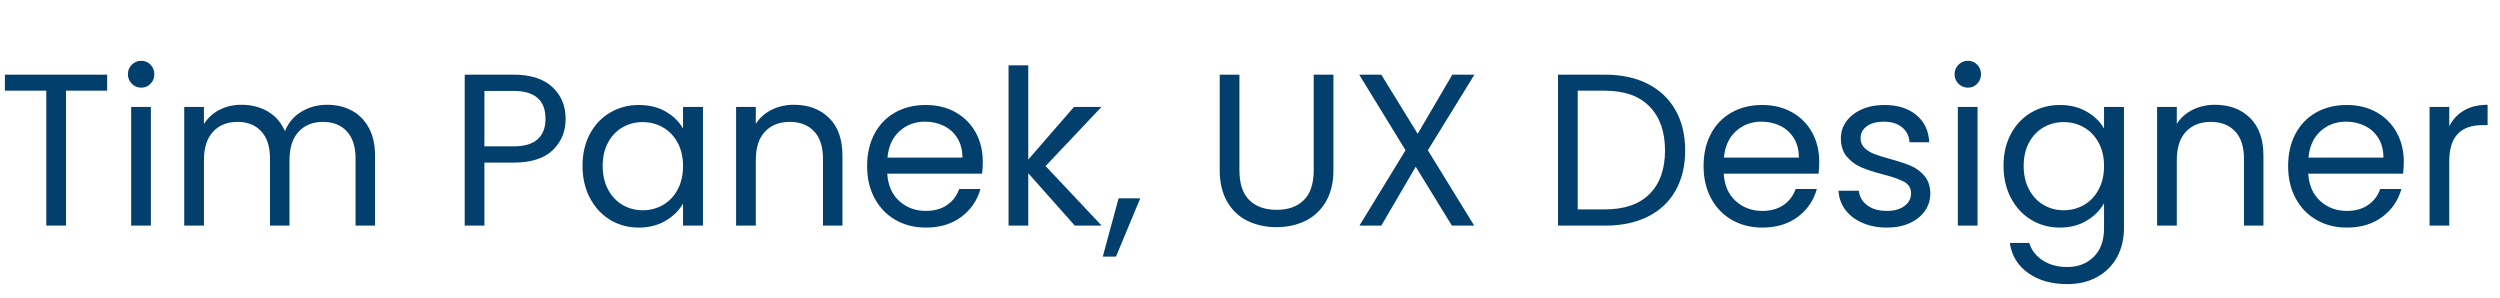
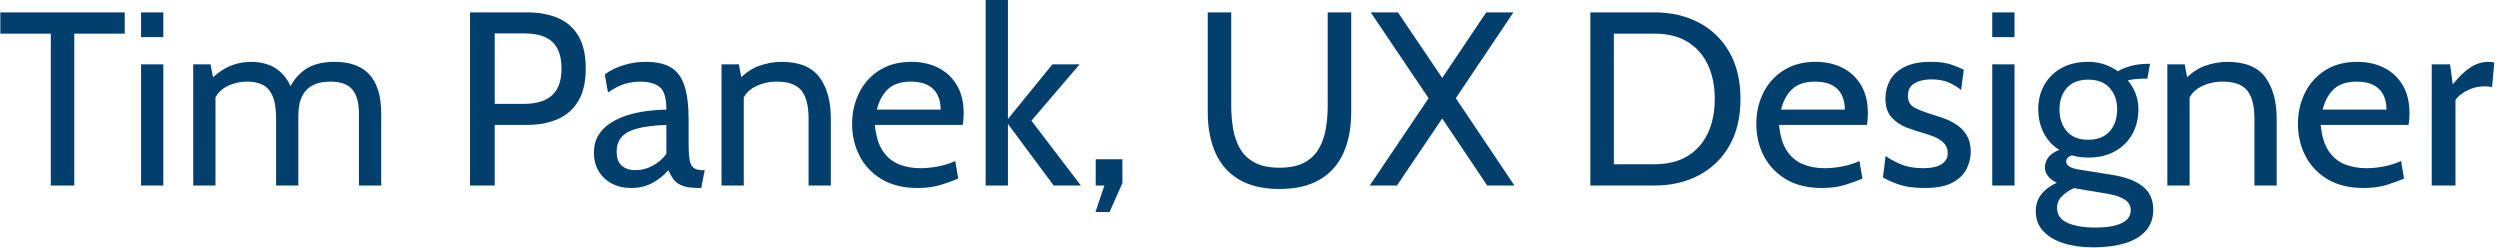
- <svg xmlns="http://www.w3.org/2000/svg" width="277px" height="33px" viewBox="0 0 277 33" version="1.1">
-   <g id="Tim_Panek_UX_Designer" stroke="none" stroke-width="1" fill="none" fill-rule="evenodd">
-     <path d="M7.311,25 L7.311,10.048 L11.871,10.048 L11.871,8.272 L0.543,8.272 L0.543,10.048 L5.127,10.048 L5.127,25 L7.311,25 Z M15.661,9.712 C16.061,9.712 16.401,9.568 16.681,9.28 C16.961,8.992 17.101,8.64 17.101,8.224 C17.101,7.808 16.961,7.456 16.681,7.168 C16.401,6.88 16.061,6.736 15.661,6.736 C15.245,6.736 14.893,6.88 14.605,7.168 C14.317,7.456 14.173,7.808 14.173,8.224 C14.173,8.64 14.317,8.992 14.605,9.28 C14.893,9.568 15.245,9.712 15.661,9.712 Z M16.717,25 L16.717,11.848 L14.533,11.848 L14.533,25 L16.717,25 Z M22.596,25 L22.596,17.752 C22.596,16.376 22.932,15.324 23.604,14.596 C24.276,13.868 25.18,13.504 26.316,13.504 C27.42,13.504 28.296,13.852 28.944,14.548 C29.592,15.244 29.916,16.248 29.916,17.56 L29.916,17.56 L29.916,25 L32.076,25 L32.076,17.752 C32.076,16.376 32.412,15.324 33.084,14.596 C33.756,13.868 34.66,13.504 35.796,13.504 C36.9,13.504 37.776,13.852 38.424,14.548 C39.072,15.244 39.396,16.248 39.396,17.56 L39.396,17.56 L39.396,25 L41.556,25 L41.556,17.248 C41.556,16.032 41.324,15 40.86,14.152 C40.396,13.304 39.764,12.668 38.964,12.244 C38.164,11.82 37.252,11.608 36.228,11.608 C35.188,11.608 34.244,11.864 33.396,12.376 C32.548,12.888 31.94,13.608 31.572,14.536 C31.156,13.576 30.524,12.848 29.676,12.352 C28.828,11.856 27.852,11.608 26.748,11.608 C25.868,11.608 25.064,11.792 24.336,12.16 C23.608,12.528 23.028,13.056 22.596,13.744 L22.596,13.744 L22.596,11.848 L20.412,11.848 L20.412,25 L22.596,25 Z M53.673,25 L53.673,18.016 L56.889,18.016 C58.841,18.016 60.293,17.556 61.245,16.636 C62.197,15.716 62.673,14.56 62.673,13.168 C62.673,11.728 62.181,10.552 61.197,9.64 C60.213,8.728 58.777,8.272 56.889,8.272 L56.889,8.272 L51.489,8.272 L51.489,25 L53.673,25 Z M56.889,16.216 L53.673,16.216 L53.673,10.072 L56.889,10.072 C59.257,10.072 60.441,11.104 60.441,13.168 C60.441,14.144 60.153,14.896 59.577,15.424 C59.001,15.952 58.105,16.216 56.889,16.216 L56.889,16.216 Z M70.76,25.216 C71.896,25.216 72.892,24.964 73.748,24.46 C74.604,23.956 75.248,23.32 75.68,22.552 L75.68,22.552 L75.68,25 L77.888,25 L77.888,11.848 L75.68,11.848 L75.68,14.248 C75.264,13.496 74.632,12.872 73.784,12.376 C72.936,11.88 71.936,11.632 70.784,11.632 C69.616,11.632 68.556,11.912 67.604,12.472 C66.652,13.032 65.904,13.82 65.36,14.836 C64.816,15.852 64.544,17.032 64.544,18.376 C64.544,19.704 64.816,20.888 65.36,21.928 C65.904,22.968 66.648,23.776 67.592,24.352 C68.536,24.928 69.592,25.216 70.76,25.216 Z M71.216,23.296 C70.4,23.296 69.656,23.1 68.984,22.708 C68.312,22.316 67.776,21.748 67.376,21.004 C66.976,20.26 66.776,19.384 66.776,18.376 C66.776,17.384 66.976,16.52 67.376,15.784 C67.776,15.048 68.312,14.488 68.984,14.104 C69.656,13.72 70.4,13.528 71.216,13.528 C72.032,13.528 72.78,13.724 73.46,14.116 C74.14,14.508 74.68,15.072 75.08,15.808 C75.48,16.544 75.68,17.408 75.68,18.4 C75.68,19.392 75.48,20.26 75.08,21.004 C74.68,21.748 74.14,22.316 73.46,22.708 C72.78,23.1 72.032,23.296 71.216,23.296 Z M83.743,25 L83.743,17.728 C83.743,16.352 84.083,15.304 84.763,14.584 C85.443,13.864 86.359,13.504 87.511,13.504 C88.647,13.504 89.543,13.852 90.199,14.548 C90.855,15.244 91.183,16.248 91.183,17.56 L91.183,17.56 L91.183,25 L93.343,25 L93.343,17.248 C93.343,15.424 92.847,14.028 91.855,13.06 C90.863,12.092 89.567,11.608 87.967,11.608 C87.071,11.608 86.251,11.792 85.507,12.16 C84.763,12.528 84.175,13.048 83.743,13.72 L83.743,13.72 L83.743,11.848 L81.559,11.848 L81.559,25 L83.743,25 Z M102.581,25.216 C104.149,25.216 105.461,24.82 106.517,24.028 C107.573,23.236 108.277,22.208 108.629,20.944 L108.629,20.944 L106.277,20.944 C106.021,21.68 105.577,22.268 104.945,22.708 C104.313,23.148 103.525,23.368 102.581,23.368 C101.429,23.368 100.449,23.004 99.641,22.276 C98.833,21.548 98.389,20.536 98.309,19.24 L98.309,19.24 L108.821,19.24 C108.869,18.776 108.893,18.336 108.893,17.92 C108.893,16.72 108.633,15.644 108.113,14.692 C107.593,13.74 106.853,12.992 105.893,12.448 C104.933,11.904 103.829,11.632 102.581,11.632 C101.301,11.632 100.169,11.908 99.185,12.46 C98.201,13.012 97.437,13.8 96.893,14.824 C96.349,15.848 96.077,17.04 96.077,18.4 C96.077,19.76 96.357,20.956 96.917,21.988 C97.477,23.02 98.249,23.816 99.233,24.376 C100.217,24.936 101.333,25.216 102.581,25.216 Z M106.637,17.464 L98.333,17.464 C98.445,16.216 98.889,15.24 99.665,14.536 C100.441,13.832 101.381,13.48 102.485,13.48 C103.253,13.48 103.953,13.636 104.585,13.948 C105.217,14.26 105.717,14.716 106.085,15.316 C106.453,15.916 106.637,16.632 106.637,17.464 L106.637,17.464 Z M113.932,25 L113.932,19.192 L119.092,25 L122.068,25 L115.852,18.4 L122.044,11.848 L118.996,11.848 L113.932,17.68 L113.932,7.24 L111.748,7.24 L111.748,25 L113.932,25 Z M123.651,28.432 L126.339,21.976 L123.939,21.976 L122.187,28.432 L123.651,28.432 Z M141.432,25.168 C142.616,25.168 143.684,24.936 144.636,24.472 C145.588,24.008 146.344,23.3 146.904,22.348 C147.464,21.396 147.744,20.224 147.744,18.832 L147.744,18.832 L147.744,8.272 L145.56,8.272 L145.56,18.856 C145.56,20.344 145.196,21.448 144.468,22.168 C143.74,22.888 142.736,23.248 141.456,23.248 C140.16,23.248 139.148,22.888 138.42,22.168 C137.692,21.448 137.328,20.344 137.328,18.856 L137.328,18.856 L137.328,8.272 L135.144,8.272 L135.144,18.832 C135.144,20.224 135.42,21.396 135.972,22.348 C136.524,23.3 137.276,24.008 138.228,24.472 C139.18,24.936 140.248,25.168 141.432,25.168 Z M153.047,25 L156.863,18.472 L160.871,25 L163.343,25 L158.207,16.648 L163.367,8.272 L160.919,8.272 L157.079,14.824 L153.047,8.272 L150.599,8.272 L155.735,16.648 L150.623,25 L153.047,25 Z M177.836,25 C179.66,25 181.24,24.668 182.576,24.004 C183.912,23.34 184.936,22.38 185.648,21.124 C186.36,19.868 186.716,18.384 186.716,16.672 C186.716,14.96 186.36,13.472 185.648,12.208 C184.936,10.944 183.912,9.972 182.576,9.292 C181.24,8.612 179.66,8.272 177.836,8.272 L177.836,8.272 L172.628,8.272 L172.628,25 L177.836,25 Z M177.836,23.2 L174.812,23.2 L174.812,10.048 L177.836,10.048 C179.98,10.048 181.624,10.632 182.768,11.8 C183.912,12.968 184.484,14.592 184.484,16.672 C184.484,18.736 183.916,20.34 182.78,21.484 C181.644,22.628 179.996,23.2 177.836,23.2 L177.836,23.2 Z M195.259,25.216 C196.827,25.216 198.139,24.82 199.195,24.028 C200.251,23.236 200.955,22.208 201.307,20.944 L201.307,20.944 L198.955,20.944 C198.699,21.68 198.255,22.268 197.623,22.708 C196.991,23.148 196.203,23.368 195.259,23.368 C194.107,23.368 193.127,23.004 192.319,22.276 C191.511,21.548 191.067,20.536 190.987,19.24 L190.987,19.24 L201.499,19.24 C201.547,18.776 201.571,18.336 201.571,17.92 C201.571,16.72 201.311,15.644 200.791,14.692 C200.271,13.74 199.531,12.992 198.571,12.448 C197.611,11.904 196.507,11.632 195.259,11.632 C193.979,11.632 192.847,11.908 191.863,12.46 C190.879,13.012 190.115,13.8 189.571,14.824 C189.027,15.848 188.755,17.04 188.755,18.4 C188.755,19.76 189.035,20.956 189.595,21.988 C190.155,23.02 190.927,23.816 191.911,24.376 C192.895,24.936 194.011,25.216 195.259,25.216 Z M199.315,17.464 L191.011,17.464 C191.123,16.216 191.567,15.24 192.343,14.536 C193.119,13.832 194.059,13.48 195.163,13.48 C195.931,13.48 196.631,13.636 197.263,13.948 C197.895,14.26 198.395,14.716 198.763,15.316 C199.131,15.916 199.315,16.632 199.315,17.464 L199.315,17.464 Z M209.081,25.216 C210.025,25.216 210.861,25.052 211.589,24.724 C212.317,24.396 212.881,23.944 213.281,23.368 C213.681,22.792 213.881,22.144 213.881,21.424 C213.865,20.624 213.645,19.976 213.221,19.48 C212.797,18.984 212.289,18.612 211.697,18.364 C211.105,18.116 210.337,17.864 209.393,17.608 C208.641,17.4 208.053,17.212 207.629,17.044 C207.205,16.876 206.853,16.652 206.573,16.372 C206.293,16.092 206.153,15.736 206.153,15.304 C206.153,14.76 206.385,14.32 206.849,13.984 C207.313,13.648 207.937,13.48 208.721,13.48 C209.569,13.48 210.245,13.688 210.749,14.104 C211.253,14.52 211.529,15.072 211.577,15.76 L211.577,15.76 L213.761,15.76 C213.697,14.48 213.217,13.472 212.321,12.736 C211.425,12 210.249,11.632 208.793,11.632 C207.849,11.632 207.009,11.796 206.273,12.124 C205.537,12.452 204.969,12.896 204.569,13.456 C204.169,14.016 203.969,14.632 203.969,15.304 C203.969,16.152 204.189,16.836 204.629,17.356 C205.069,17.876 205.597,18.268 206.213,18.532 C206.829,18.796 207.625,19.056 208.601,19.312 C209.673,19.584 210.465,19.86 210.977,20.14 C211.489,20.42 211.745,20.848 211.745,21.424 C211.745,21.984 211.505,22.448 211.025,22.816 C210.545,23.184 209.889,23.368 209.057,23.368 C208.161,23.368 207.437,23.16 206.885,22.744 C206.333,22.328 206.025,21.792 205.961,21.136 L205.961,21.136 L203.705,21.136 C203.753,21.936 204.009,22.644 204.473,23.26 C204.937,23.876 205.569,24.356 206.369,24.7 C207.169,25.044 208.073,25.216 209.081,25.216 Z M218.056,9.712 C218.456,9.712 218.796,9.568 219.076,9.28 C219.356,8.992 219.496,8.64 219.496,8.224 C219.496,7.808 219.356,7.456 219.076,7.168 C218.796,6.88 218.456,6.736 218.056,6.736 C217.64,6.736 217.288,6.88 217,7.168 C216.712,7.456 216.568,7.808 216.568,8.224 C216.568,8.64 216.712,8.992 217,9.28 C217.288,9.568 217.64,9.712 218.056,9.712 Z M219.112,25 L219.112,11.848 L216.928,11.848 L216.928,25 L219.112,25 Z M229.047,31.48 C230.311,31.48 231.419,31.216 232.371,30.688 C233.323,30.16 234.055,29.428 234.567,28.492 C235.079,27.556 235.335,26.488 235.335,25.288 L235.335,25.288 L235.335,11.848 L233.127,11.848 L233.127,14.248 C232.711,13.496 232.075,12.872 231.219,12.376 C230.363,11.88 229.367,11.632 228.231,11.632 C227.063,11.632 226.003,11.912 225.051,12.472 C224.099,13.032 223.351,13.82 222.807,14.836 C222.263,15.852 221.991,17.032 221.991,18.376 C221.991,19.704 222.263,20.888 222.807,21.928 C223.351,22.968 224.099,23.776 225.051,24.352 C226.003,24.928 227.063,25.216 228.231,25.216 C229.367,25.216 230.359,24.96 231.207,24.448 C232.055,23.936 232.695,23.296 233.127,22.528 L233.127,22.528 L233.127,25.288 C233.127,26.648 232.747,27.704 231.987,28.456 C231.227,29.208 230.247,29.584 229.047,29.584 C227.991,29.584 227.087,29.34 226.335,28.852 C225.583,28.364 225.087,27.72 224.847,26.92 L224.847,26.92 L222.687,26.92 C222.895,28.328 223.575,29.44 224.727,30.256 C225.879,31.072 227.319,31.48 229.047,31.48 Z M228.663,23.296 C227.847,23.296 227.103,23.1 226.431,22.708 C225.759,22.316 225.223,21.748 224.823,21.004 C224.423,20.26 224.223,19.384 224.223,18.376 C224.223,17.384 224.423,16.52 224.823,15.784 C225.223,15.048 225.759,14.488 226.431,14.104 C227.103,13.72 227.847,13.528 228.663,13.528 C229.479,13.528 230.227,13.724 230.907,14.116 C231.587,14.508 232.127,15.072 232.527,15.808 C232.927,16.544 233.127,17.408 233.127,18.4 C233.127,19.392 232.927,20.26 232.527,21.004 C232.127,21.748 231.587,22.316 230.907,22.708 C230.227,23.1 229.479,23.296 228.663,23.296 Z M241.189,25 L241.189,17.728 C241.189,16.352 241.529,15.304 242.209,14.584 C242.889,13.864 243.805,13.504 244.957,13.504 C246.093,13.504 246.989,13.852 247.645,14.548 C248.301,15.244 248.629,16.248 248.629,17.56 L248.629,17.56 L248.629,25 L250.789,25 L250.789,17.248 C250.789,15.424 250.293,14.028 249.301,13.06 C248.309,12.092 247.013,11.608 245.413,11.608 C244.517,11.608 243.697,11.792 242.953,12.16 C242.209,12.528 241.621,13.048 241.189,13.72 L241.189,13.72 L241.189,11.848 L239.005,11.848 L239.005,25 L241.189,25 Z M260.028,25.216 C261.596,25.216 262.908,24.82 263.964,24.028 C265.02,23.236 265.724,22.208 266.076,20.944 L266.076,20.944 L263.724,20.944 C263.468,21.68 263.024,22.268 262.392,22.708 C261.76,23.148 260.972,23.368 260.028,23.368 C258.876,23.368 257.896,23.004 257.088,22.276 C256.28,21.548 255.836,20.536 255.756,19.24 L255.756,19.24 L266.268,19.24 C266.316,18.776 266.34,18.336 266.34,17.92 C266.34,16.72 266.08,15.644 265.56,14.692 C265.04,13.74 264.3,12.992 263.34,12.448 C262.38,11.904 261.276,11.632 260.028,11.632 C258.748,11.632 257.616,11.908 256.632,12.46 C255.648,13.012 254.884,13.8 254.34,14.824 C253.796,15.848 253.524,17.04 253.524,18.4 C253.524,19.76 253.804,20.956 254.364,21.988 C254.924,23.02 255.696,23.816 256.68,24.376 C257.664,24.936 258.78,25.216 260.028,25.216 Z M264.084,17.464 L255.78,17.464 C255.892,16.216 256.336,15.24 257.112,14.536 C257.888,13.832 258.828,13.48 259.932,13.48 C260.7,13.48 261.4,13.636 262.032,13.948 C262.664,14.26 263.164,14.716 263.532,15.316 C263.9,15.916 264.084,16.632 264.084,17.464 L264.084,17.464 Z M271.379,25 L271.379,17.848 C271.379,15.192 272.603,13.864 275.051,13.864 L275.051,13.864 L275.627,13.864 L275.627,11.608 C274.603,11.608 273.735,11.816 273.023,12.232 C272.311,12.648 271.763,13.232 271.379,13.984 L271.379,13.984 L271.379,11.848 L269.195,11.848 L269.195,25 L271.379,25 Z" id="TimPanek,UXDesigner" fill="#033F6D" fill-rule="nonzero" />
+ <svg xmlns="http://www.w3.org/2000/svg" width="283px" height="28px" viewBox="0 0 283 28" version="1.1">
+   <g id="Page-1" stroke="none" stroke-width="1" fill="none" fill-rule="evenodd">
+     <g id="logo" transform="translate(-1, -6)" fill="#033F6D" fill-rule="nonzero">
+       <path d="M9.409,27 L9.409,9.808 L15.121,9.808 L15.121,7.4 L1.037,7.4 L1.037,9.808 L6.749,9.808 L6.749,27 L9.409,27 Z M19.488,10.2 L19.488,7.4 L16.968,7.4 L16.968,10.2 L19.488,10.2 Z M19.488,27 L19.488,13.28 L16.968,13.28 L16.968,27 L19.488,27 Z M25.394,27 L25.393,17.028 L25.417,16.981 C25.657,16.558 25.977,16.216 26.379,15.956 L26.556,15.849 C27.284,15.443 28.11,15.24 29.034,15.24 C29.669,15.24 30.229,15.357 30.714,15.59 C31.199,15.823 31.577,16.243 31.848,16.85 C32.119,17.457 32.254,18.32 32.254,19.44 L32.254,19.44 L32.254,27 L34.774,27 L34.774,19.048 C34.774,18.665 34.814,18.255 34.893,17.816 C34.972,17.377 35.136,16.962 35.383,16.57 C35.63,16.178 35.997,15.858 36.482,15.611 C36.967,15.364 37.611,15.24 38.414,15.24 C39.553,15.24 40.374,15.534 40.878,16.122 C41.382,16.71 41.634,17.648 41.634,18.936 L41.634,18.936 L41.634,27 L44.154,27 L44.154,18.908 C44.154,17.564 43.956,16.456 43.559,15.583 C43.162,14.71 42.572,14.062 41.788,13.637 C41.004,13.212 40.038,13 38.89,13 C37.453,13 36.309,13.308 35.46,13.924 C34.842,14.372 34.341,14.938 33.955,15.623 L33.888,15.748 L33.812,15.584 C33.64,15.236 33.448,14.931 33.236,14.667 L33.073,14.477 C32.574,13.931 32.014,13.548 31.393,13.329 C30.772,13.11 30.126,13 29.454,13 C28.558,13 27.704,13.18 26.892,13.539 C26.324,13.791 25.744,14.18 25.152,14.709 L25.113,14.745 L24.834,13.28 L22.874,13.28 L22.874,27 L25.394,27 Z M57.003,27 L57.003,20.14 L60.671,20.14 C61.987,20.14 63.144,19.921 64.143,19.482 C65.142,19.043 65.919,18.355 66.474,17.417 C67.029,16.479 67.307,15.259 67.307,13.756 C67.307,12.225 67.029,10.993 66.474,10.06 C65.919,9.127 65.142,8.45 64.143,8.03 C63.144,7.61 61.987,7.4 60.671,7.4 L60.671,7.4 L54.203,7.4 L54.203,27 L57.003,27 Z M60.279,17.76 L57.003,17.76 L57.003,9.78 L60.279,9.78 C61.782,9.78 62.871,10.107 63.548,10.76 C64.225,11.413 64.563,12.421 64.563,13.784 C64.563,15.137 64.206,16.138 63.492,16.787 C62.778,17.436 61.707,17.76 60.279,17.76 L60.279,17.76 Z M80.381,27.28 L80.773,25.264 L80.521,25.264 C80.036,25.264 79.684,25.159 79.464,24.949 C79.245,24.739 79.105,24.422 79.044,23.997 C78.984,23.572 78.953,23.033 78.953,22.38 L78.953,22.38 L78.953,19.58 C78.953,17.928 78.79,16.621 78.463,15.66 C78.137,14.699 77.619,14.015 76.909,13.609 C76.2,13.203 75.267,13 74.109,13 C73.204,13 72.341,13.133 71.519,13.399 C70.698,13.665 70.012,14.008 69.461,14.428 L69.461,14.428 L69.825,16.472 C70.553,15.968 71.209,15.637 71.792,15.478 C72.376,15.319 72.924,15.24 73.437,15.24 C74.408,15.24 75.15,15.441 75.663,15.842 C76.177,16.243 76.433,17.097 76.433,18.404 C75.733,18.413 75.003,18.467 74.242,18.565 C73.482,18.663 72.747,18.822 72.037,19.041 C71.328,19.26 70.686,19.554 70.112,19.923 C69.538,20.292 69.081,20.754 68.74,21.309 C68.4,21.864 68.229,22.529 68.229,23.304 C68.229,24.069 68.404,24.751 68.754,25.348 C69.104,25.945 69.597,26.417 70.231,26.762 C70.866,27.107 71.608,27.28 72.457,27.28 C73.344,27.28 74.137,27.093 74.837,26.72 C75.537,26.347 76.144,25.861 76.657,25.264 C76.844,25.693 77.054,26.057 77.287,26.356 C77.521,26.655 77.859,26.883 78.302,27.042 C78.746,27.201 79.373,27.28 80.185,27.28 L80.185,27.28 L80.381,27.28 Z M72.933,25.264 C72.308,25.264 71.797,25.098 71.4,24.767 C71.004,24.436 70.805,23.901 70.805,23.164 C70.805,22.483 70.997,21.927 71.379,21.498 C71.762,21.069 72.366,20.747 73.192,20.532 C74.018,20.317 75.099,20.187 76.433,20.14 L76.433,20.14 L76.433,23.416 C76.032,23.976 75.516,24.424 74.886,24.76 C74.256,25.096 73.605,25.264 72.933,25.264 Z M85.196,27 L85.195,17.025 L85.218,16.981 C85.462,16.558 85.796,16.216 86.22,15.956 L86.407,15.849 C87.177,15.443 88.024,15.24 88.948,15.24 C90.254,15.24 91.178,15.576 91.72,16.248 C92.261,16.92 92.532,17.984 92.532,19.44 L92.532,19.44 L92.532,27 L95.052,27 L95.052,19.44 C95.052,17.461 94.62,15.893 93.757,14.736 C92.893,13.579 91.458,13 89.452,13 C88.612,13 87.751,13.159 86.869,13.476 C86.281,13.688 85.683,14.057 85.077,14.584 L84.913,14.731 L84.636,13.28 L82.676,13.28 L82.676,27 L85.196,27 Z M104.878,27.28 C105.877,27.28 106.759,27.161 107.524,26.923 C108.29,26.685 108.938,26.449 109.47,26.216 L109.47,26.216 L109.134,24.228 C108.518,24.508 107.865,24.713 107.174,24.844 C106.484,24.975 105.821,25.04 105.186,25.04 C104.318,25.04 103.516,24.895 102.778,24.606 C102.041,24.317 101.43,23.817 100.944,23.108 C100.459,22.399 100.156,21.409 100.034,20.14 L100.034,20.14 L109.974,20.14 C110.021,19.897 110.051,19.662 110.065,19.433 C110.079,19.204 110.086,18.992 110.086,18.796 C110.086,17.564 109.832,16.516 109.323,15.653 C108.815,14.79 108.115,14.132 107.223,13.679 C106.332,13.226 105.317,13 104.178,13 C102.76,13 101.549,13.32 100.545,13.959 C99.542,14.598 98.777,15.45 98.249,16.514 C97.722,17.578 97.458,18.749 97.458,20.028 C97.458,21.344 97.741,22.55 98.305,23.647 C98.87,24.744 99.703,25.623 100.804,26.286 C101.906,26.949 103.264,27.28 104.878,27.28 Z M107.482,18.404 L100.258,18.404 C100.51,17.405 100.937,16.628 101.539,16.073 C102.141,15.518 103.002,15.24 104.122,15.24 C104.888,15.24 105.518,15.368 106.012,15.625 C106.507,15.882 106.876,16.248 107.118,16.724 C107.361,17.2 107.482,17.76 107.482,18.404 L107.482,18.404 Z M115.097,27 L115.097,20.028 L120.277,27 L123.357,27 L117.757,19.664 L123.217,13.28 L120.137,13.28 L115.097,19.468 L115.097,6 L112.577,6 L112.577,27 L115.097,27 Z M126.603,29.996 L128.059,26.72 L128.059,24.032 L125.035,24.032 L125.035,27 L126.015,27 L125.007,29.996 L126.603,29.996 Z M145.836,27.392 C147.675,27.392 149.194,27.04 150.393,26.335 C151.592,25.63 152.486,24.627 153.074,23.325 C153.662,22.023 153.956,20.476 153.956,18.684 L153.956,18.684 L153.956,7.4 L151.296,7.4 L151.296,17.956 C151.296,18.843 151.226,19.706 151.086,20.546 C150.946,21.386 150.687,22.14 150.309,22.807 C149.931,23.474 149.383,24.004 148.664,24.396 C147.945,24.788 147.003,24.984 145.836,24.984 C144.679,24.984 143.738,24.788 143.015,24.396 C142.292,24.004 141.741,23.477 141.363,22.814 C140.985,22.151 140.726,21.4 140.586,20.56 C140.446,19.72 140.376,18.852 140.376,17.956 L140.376,17.956 L140.376,7.4 L137.716,7.4 L137.716,18.684 C137.716,20.476 138.01,22.023 138.598,23.325 C139.186,24.627 140.08,25.63 141.279,26.335 C142.478,27.04 143.997,27.392 145.836,27.392 Z M159.134,27 L164.258,19.412 L169.354,27 L172.434,27 L165.798,17.116 L172.322,7.4 L169.242,7.4 L164.258,14.82 L159.246,7.4 L156.166,7.4 L162.718,17.116 L156.054,27 L159.134,27 Z M188.279,27 C190.174,27 191.854,26.613 193.319,25.838 C194.785,25.063 195.935,23.946 196.77,22.485 C197.606,21.024 198.023,19.263 198.023,17.2 C198.023,15.137 197.606,13.376 196.77,11.915 C195.935,10.454 194.785,9.337 193.319,8.562 C191.854,7.787 190.174,7.4 188.279,7.4 L188.279,7.4 L181.027,7.4 L181.027,27 L188.279,27 Z M188.279,24.592 L183.687,24.592 L183.687,9.808 L188.279,9.808 C189.773,9.808 191.026,10.118 192.038,10.739 C193.051,11.36 193.816,12.225 194.334,13.336 C194.852,14.447 195.111,15.735 195.111,17.2 C195.111,18.665 194.852,19.953 194.334,21.064 C193.816,22.175 193.051,23.04 192.038,23.661 C191.026,24.282 189.773,24.592 188.279,24.592 L188.279,24.592 Z M207.234,27.28 C208.232,27.28 209.114,27.161 209.88,26.923 C210.645,26.685 211.294,26.449 211.826,26.216 L211.826,26.216 L211.49,24.228 C210.874,24.508 210.22,24.713 209.53,24.844 C208.839,24.975 208.176,25.04 207.542,25.04 C206.674,25.04 205.871,24.895 205.134,24.606 C204.396,24.317 203.785,23.817 203.3,23.108 C202.814,22.399 202.511,21.409 202.39,20.14 L202.39,20.14 L212.33,20.14 C212.376,19.897 212.407,19.662 212.421,19.433 C212.435,19.204 212.442,18.992 212.442,18.796 C212.442,17.564 212.187,16.516 211.679,15.653 C211.17,14.79 210.47,14.132 209.579,13.679 C208.687,13.226 207.672,13 206.534,13 C205.115,13 203.904,13.32 202.901,13.959 C201.897,14.598 201.132,15.45 200.605,16.514 C200.077,17.578 199.814,18.749 199.814,20.028 C199.814,21.344 200.096,22.55 200.661,23.647 C201.225,24.744 202.058,25.623 203.16,26.286 C204.261,26.949 205.619,27.28 207.234,27.28 Z M209.838,18.404 L202.614,18.404 C202.866,17.405 203.293,16.628 203.895,16.073 C204.497,15.518 205.358,15.24 206.478,15.24 C207.243,15.24 207.873,15.368 208.368,15.625 C208.862,15.882 209.231,16.248 209.474,16.724 C209.716,17.2 209.838,17.76 209.838,18.404 L209.838,18.404 Z M218.852,27.28 C220.252,27.28 221.33,27.065 222.086,26.636 C222.842,26.207 223.365,25.677 223.654,25.047 C223.944,24.417 224.088,23.799 224.088,23.192 C224.088,22.473 223.951,21.874 223.675,21.393 C223.4,20.912 223.052,20.523 222.632,20.224 C222.212,19.925 221.781,19.687 221.337,19.51 C220.894,19.333 220.504,19.197 220.168,19.104 C219.095,18.777 218.295,18.479 217.767,18.208 C217.24,17.937 216.976,17.48 216.976,16.836 C216.976,16.192 217.224,15.723 217.718,15.429 C218.213,15.135 218.852,14.988 219.636,14.988 C220.411,14.988 221.064,15.105 221.596,15.338 C222.128,15.571 222.595,15.856 222.996,16.192 L222.996,16.192 L223.304,13.896 C222.884,13.681 222.387,13.478 221.813,13.287 C221.239,13.096 220.495,13 219.58,13 C218.33,13 217.326,13.196 216.57,13.588 C215.814,13.98 215.268,14.491 214.932,15.121 C214.596,15.751 214.428,16.416 214.428,17.116 C214.428,18.04 214.657,18.759 215.114,19.272 C215.572,19.785 216.134,20.17 216.801,20.427 C217.469,20.684 218.115,20.896 218.74,21.064 C219.114,21.167 219.513,21.304 219.937,21.477 C220.362,21.65 220.726,21.883 221.029,22.177 C221.333,22.471 221.484,22.856 221.484,23.332 C221.484,23.873 221.249,24.293 220.777,24.592 C220.306,24.891 219.627,25.04 218.74,25.04 C217.695,25.04 216.794,24.872 216.038,24.536 C215.282,24.2 214.755,23.901 214.456,23.64 L214.456,23.64 L214.148,26.076 C214.475,26.3 215.037,26.557 215.835,26.846 C216.633,27.135 217.639,27.28 218.852,27.28 Z M229.043,10.2 L229.043,7.4 L226.523,7.4 L226.523,10.2 L229.043,10.2 Z M229.043,27 L229.043,13.28 L226.523,13.28 L226.523,27 L229.043,27 Z M237.973,34 C239.345,34 240.54,33.844 241.557,33.531 C242.574,33.218 243.361,32.747 243.916,32.117 C244.471,31.487 244.749,30.696 244.749,29.744 C244.749,28.596 244.345,27.709 243.538,27.084 C242.731,26.459 241.585,26.029 240.101,25.796 L240.101,25.796 L236.433,25.208 C235.892,25.124 235.5,25.005 235.257,24.851 C235.014,24.697 234.893,24.517 234.893,24.312 C234.893,23.967 235.108,23.724 235.537,23.584 C235.817,23.668 236.111,23.731 236.419,23.773 C236.727,23.815 237.049,23.836 237.385,23.836 C238.57,23.836 239.588,23.596 240.437,23.115 C241.286,22.634 241.937,21.981 242.39,21.155 C242.843,20.329 243.069,19.393 243.069,18.348 C243.069,17.741 242.964,17.16 242.754,16.605 C242.544,16.05 242.248,15.548 241.865,15.1 C242.145,15.025 242.453,14.974 242.789,14.946 C243.125,14.918 243.34,14.904 243.433,14.904 L243.433,14.904 L244.077,14.904 L244.385,13.224 L244.385,13.224 L244.161,13.224 C243.452,13.224 242.81,13.303 242.236,13.462 C241.662,13.621 241.165,13.821 240.745,14.064 C240.269,13.728 239.749,13.467 239.184,13.28 C238.619,13.093 238.02,13 237.385,13 C236.2,13 235.185,13.238 234.34,13.714 C233.495,14.19 232.849,14.832 232.401,15.639 C231.953,16.446 231.729,17.349 231.729,18.348 C231.729,19.337 231.934,20.236 232.345,21.043 C232.756,21.85 233.344,22.492 234.109,22.968 C233.54,23.192 233.127,23.474 232.87,23.815 C232.613,24.156 232.485,24.536 232.485,24.956 C232.485,25.311 232.599,25.635 232.828,25.929 C233.057,26.223 233.39,26.477 233.829,26.692 C233.092,27.019 232.511,27.45 232.086,27.987 C231.661,28.524 231.449,29.165 231.449,29.912 C231.449,30.808 231.731,31.559 232.296,32.166 C232.861,32.773 233.635,33.23 234.62,33.538 C235.605,33.846 236.722,34 237.973,34 Z M237.385,21.82 C236.321,21.82 235.514,21.5 234.963,20.861 C234.412,20.222 234.137,19.393 234.137,18.376 C234.137,17.396 234.412,16.591 234.963,15.961 C235.514,15.331 236.321,15.016 237.385,15.016 C238.449,15.016 239.261,15.331 239.821,15.961 C240.381,16.591 240.661,17.396 240.661,18.376 C240.661,19.393 240.381,20.222 239.821,20.861 C239.261,21.5 238.449,21.82 237.385,21.82 Z M238.197,31.76 C236.881,31.76 235.829,31.583 235.04,31.228 C234.251,30.873 233.857,30.304 233.857,29.52 C233.857,29.016 234.048,28.575 234.431,28.197 C234.814,27.819 235.262,27.518 235.775,27.294 L235.775,27.294 L239.681,27.952 C240.493,28.101 241.116,28.321 241.55,28.61 C241.984,28.899 242.201,29.296 242.201,29.8 C242.201,30.444 241.856,30.932 241.165,31.263 C240.474,31.594 239.485,31.76 238.197,31.76 Z M248.864,27 L248.863,17.025 L248.886,16.981 C249.13,16.558 249.464,16.216 249.888,15.956 L250.075,15.849 C250.845,15.443 251.692,15.24 252.616,15.24 C253.922,15.24 254.846,15.576 255.388,16.248 C255.929,16.92 256.2,17.984 256.2,19.44 L256.2,19.44 L256.2,27 L258.72,27 L258.72,19.44 C258.72,17.461 258.288,15.893 257.425,14.736 C256.561,13.579 255.126,13 253.12,13 C252.28,13 251.419,13.159 250.537,13.476 C249.949,13.688 249.351,14.057 248.745,14.584 L248.581,14.731 L248.304,13.28 L246.344,13.28 L246.344,27 L248.864,27 Z M268.546,27.28 C269.545,27.28 270.427,27.161 271.192,26.923 C271.957,26.685 272.606,26.449 273.138,26.216 L273.138,26.216 L272.802,24.228 C272.186,24.508 271.533,24.713 270.842,24.844 C270.151,24.975 269.489,25.04 268.854,25.04 C267.986,25.04 267.183,24.895 266.446,24.606 C265.709,24.317 265.097,23.817 264.612,23.108 C264.127,22.399 263.823,21.409 263.702,20.14 L263.702,20.14 L273.642,20.14 C273.689,19.897 273.719,19.662 273.733,19.433 C273.747,19.204 273.754,18.992 273.754,18.796 C273.754,17.564 273.5,16.516 272.991,15.653 C272.482,14.79 271.782,14.132 270.891,13.679 C270,13.226 268.985,13 267.846,13 C266.427,13 265.216,13.32 264.213,13.959 C263.21,14.598 262.444,15.45 261.917,16.514 C261.39,17.578 261.126,18.749 261.126,20.028 C261.126,21.344 261.408,22.55 261.973,23.647 C262.538,24.744 263.371,25.623 264.472,26.286 C265.573,26.949 266.931,27.28 268.546,27.28 Z M271.15,18.404 L263.926,18.404 C264.178,17.405 264.605,16.628 265.207,16.073 C265.809,15.518 266.67,15.24 267.79,15.24 C268.555,15.24 269.185,15.368 269.68,15.625 C270.175,15.882 270.543,16.248 270.786,16.724 C271.029,17.2 271.15,17.76 271.15,18.404 L271.15,18.404 Z M278.96,27 L278.96,17.312 C279.212,16.929 279.644,16.577 280.255,16.255 C280.867,15.933 281.536,15.772 282.264,15.772 C282.432,15.772 282.584,15.779 282.719,15.793 C282.855,15.807 282.983,15.828 283.104,15.856 L283.104,15.856 L283.356,13.084 C283.16,13.028 282.946,13 282.712,13 C281.984,13 281.301,13.208 280.661,13.623 C280.022,14.038 279.352,14.68 278.652,15.548 L278.652,15.548 L278.344,13.28 L276.272,13.28 L276.272,27 L278.96,27 Z" id="TimPanek,UXDesigner" />
+     </g>
  </g>
</svg>
